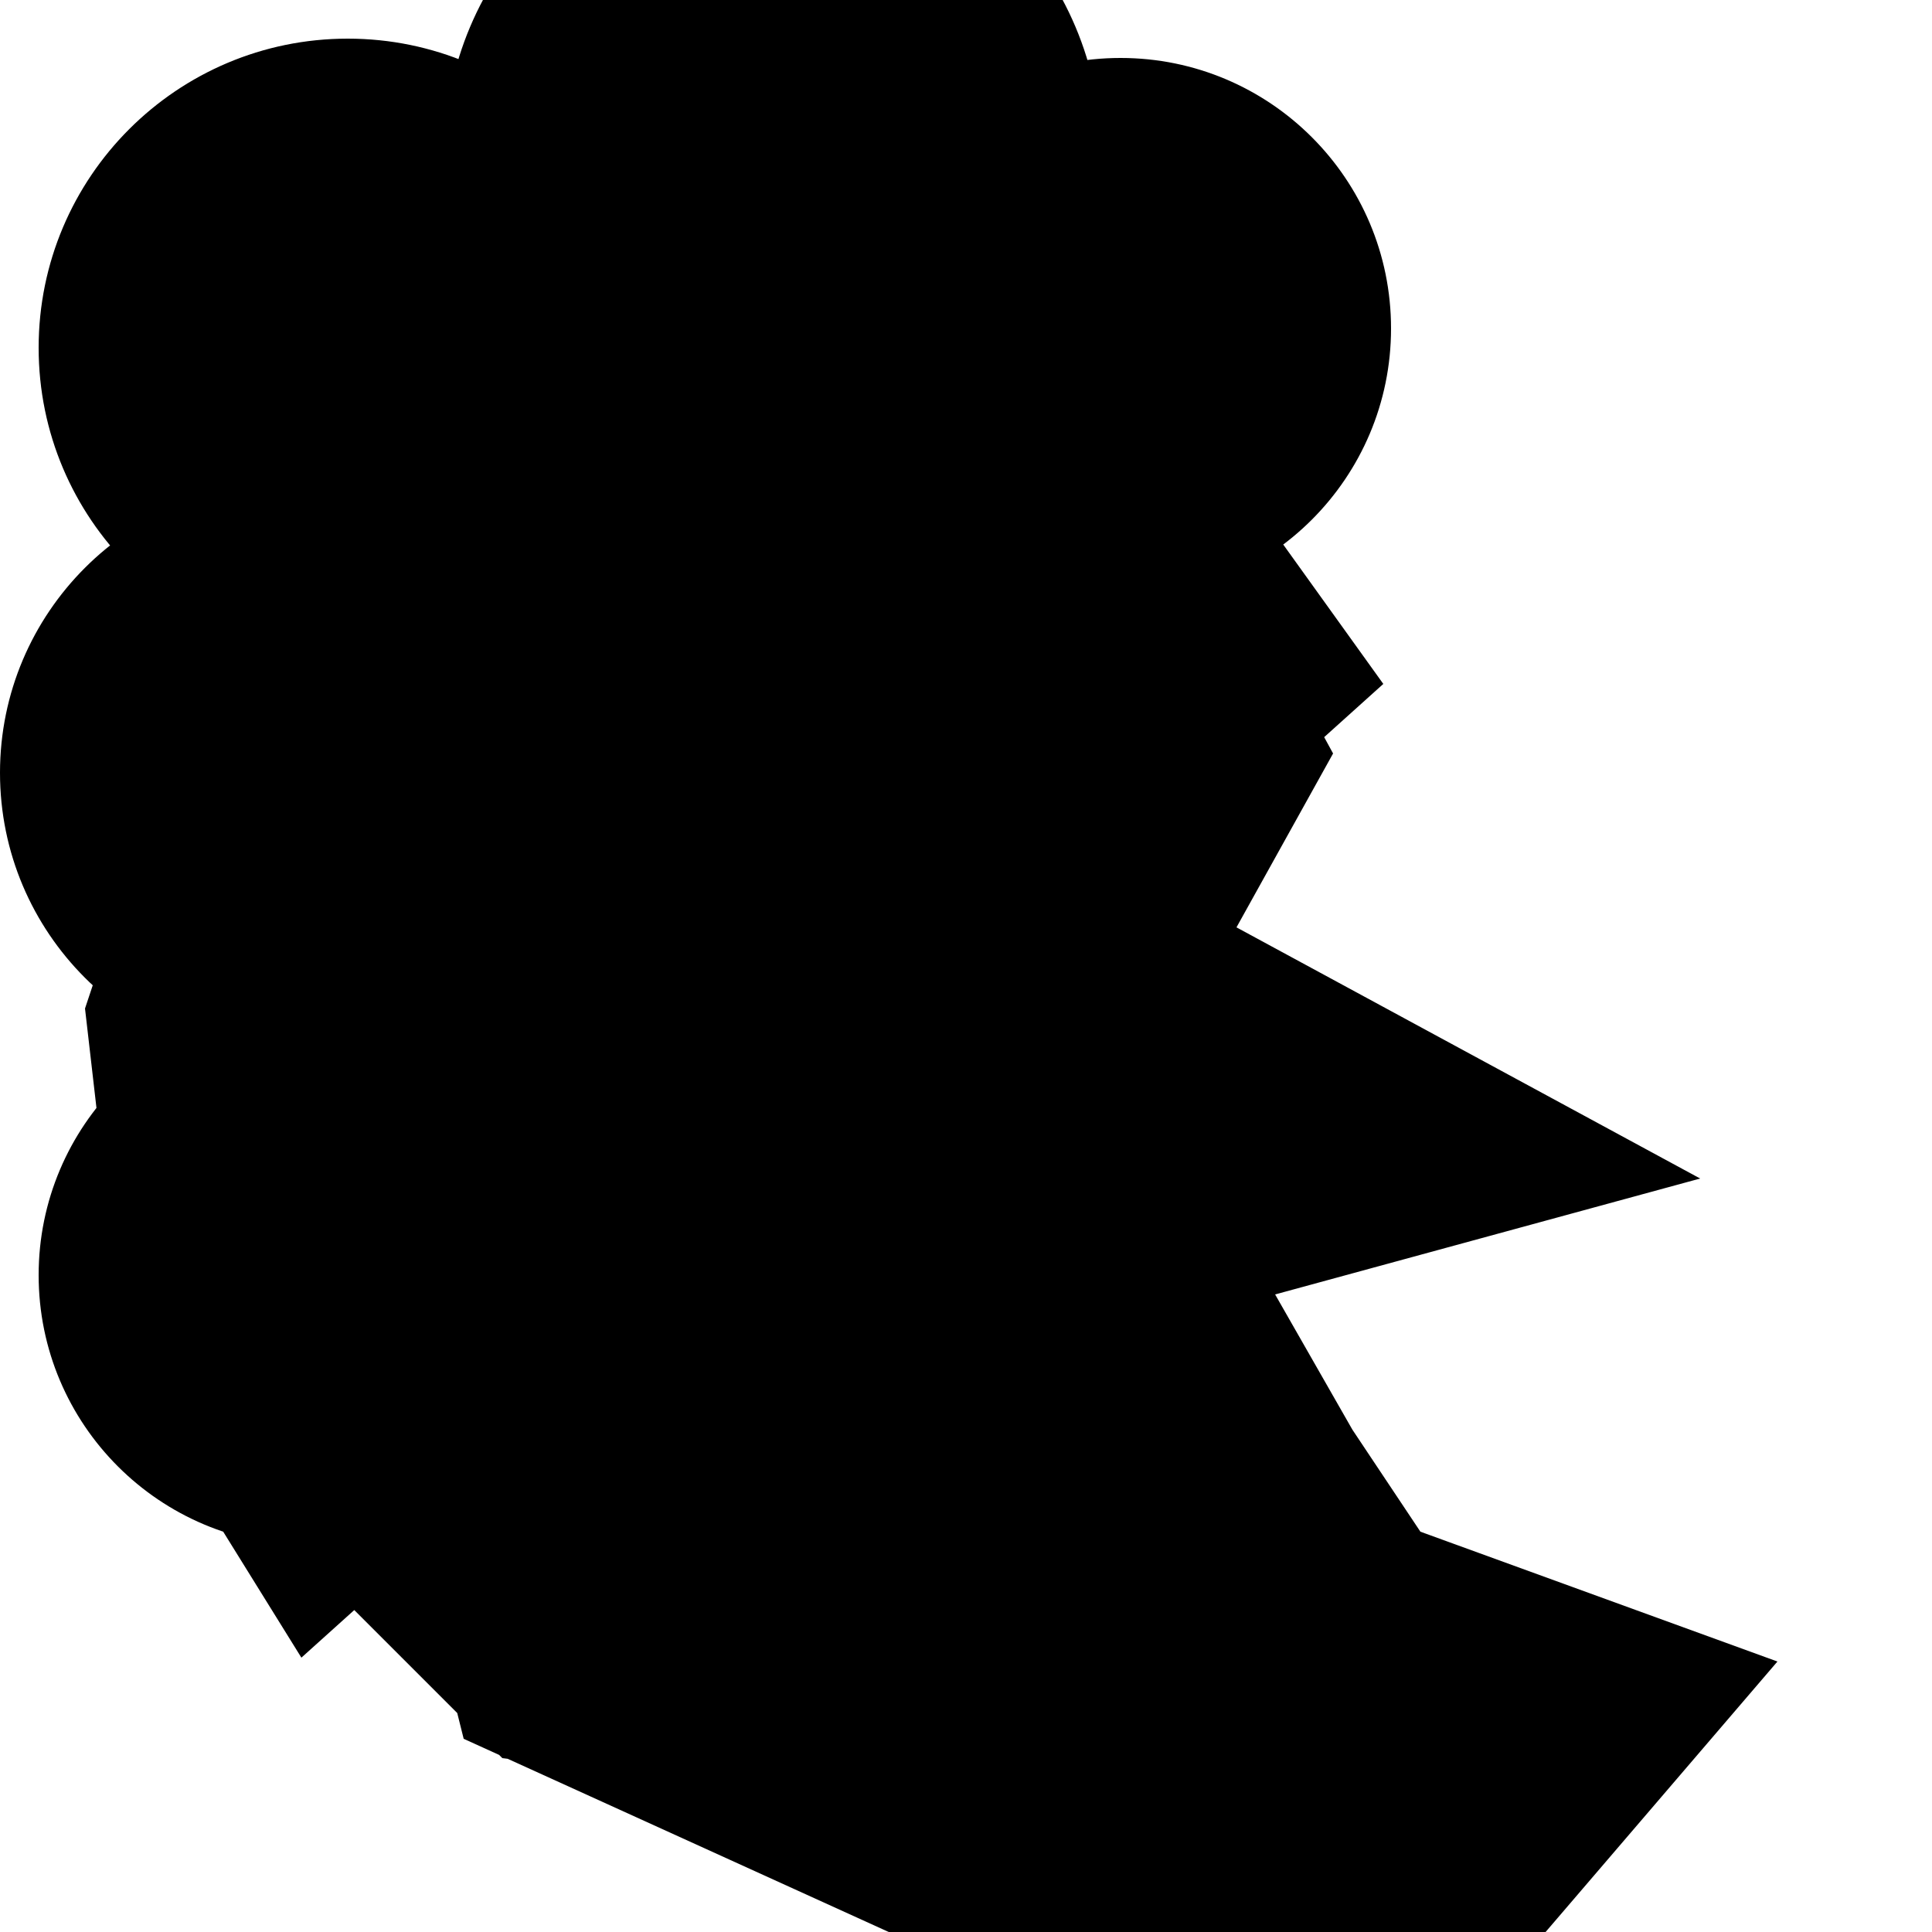
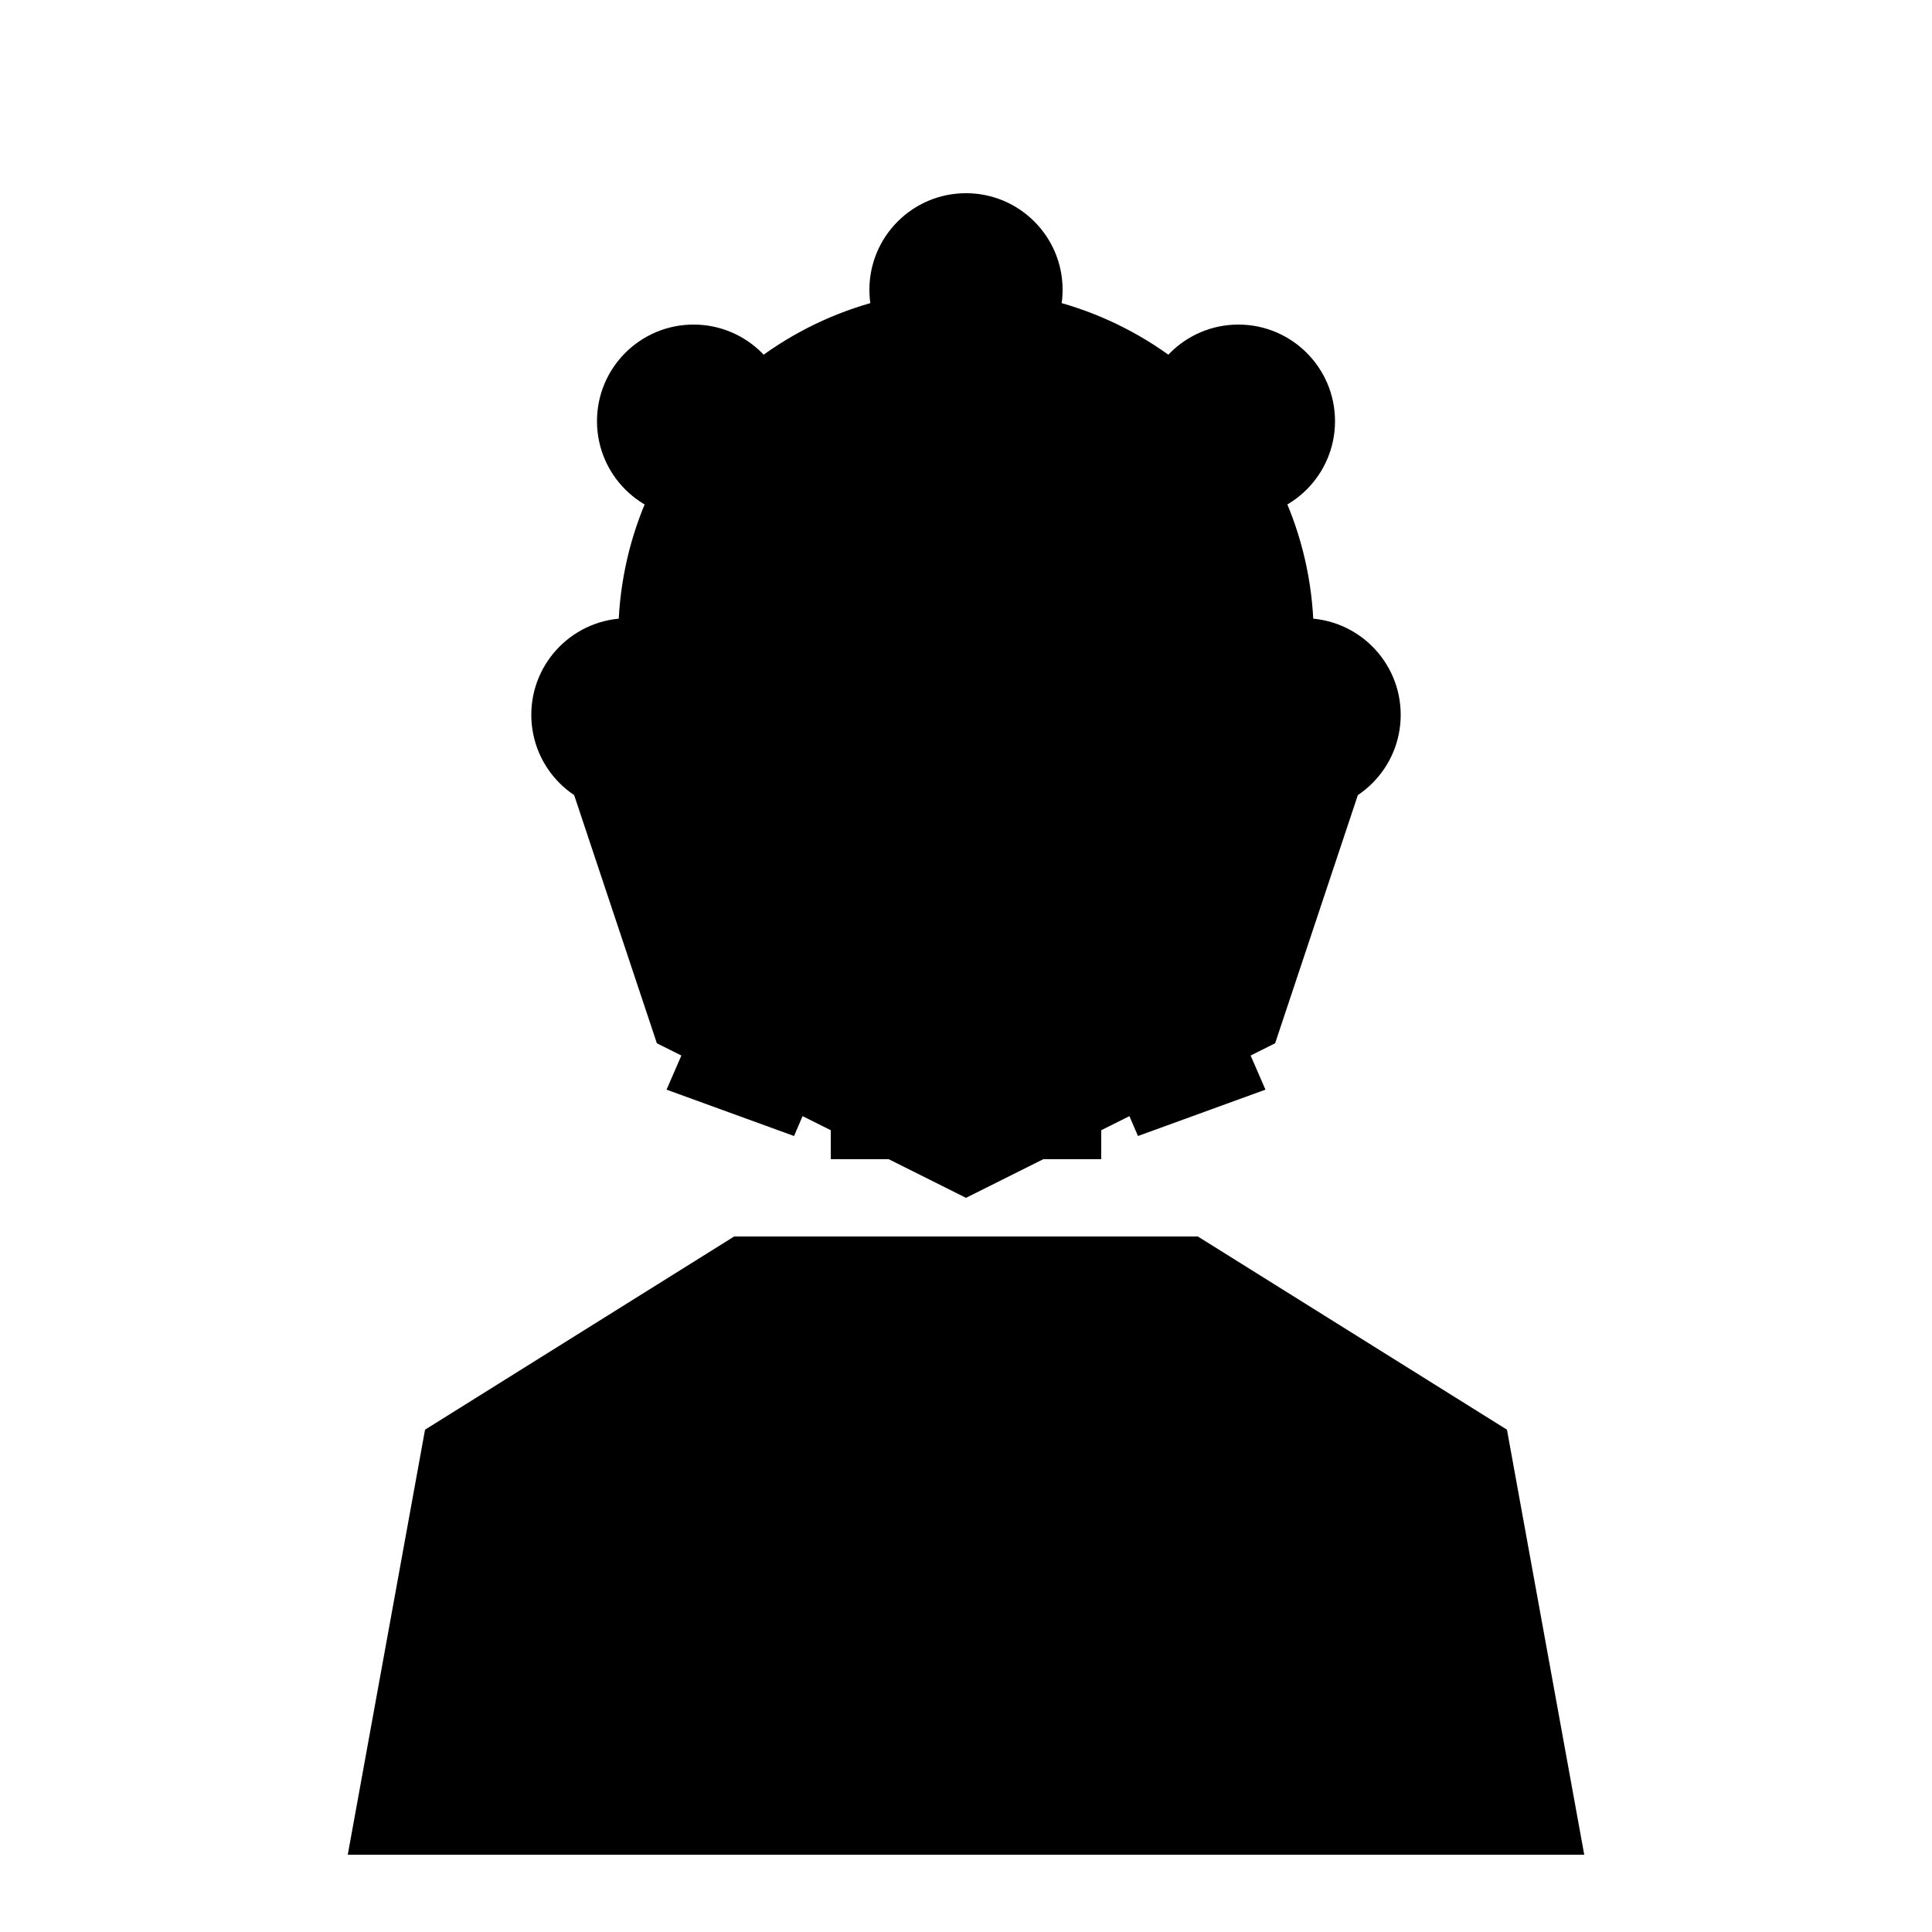
<svg xmlns="http://www.w3.org/2000/svg" viewBox="0 0 100 100" fill="currentColor">
-   <path d="M40 18L54 20L63 28L69 39L64 48L88 61L66 67L70 74L76 83L64 92L42 93L26 91L16 81L10 65L10 45L18 27L28 19ZM15.6 85.8L6.6 71.3L4.4 52.2L11.1 32.1L24.6 17.5L42.5 13L60.4 19.8L71.6 35.4ZM2 18A16 16 0 1 1 34 18A16 16 0 1 1 2 18ZM23 8A17 17 0 1 1 57 8A17 17 0 1 1 23 8ZM44 17A14 14 0 1 1 72 17A14 14 0 1 1 44 17ZM0 40A15 15 0 1 1 30 40A15 15 0 1 1 0 40ZM2 66A14 14 0 1 1 30 66A14 14 0 1 1 2 66ZM28 50L44 62L54 80L70 78L92 86L80 100L46 100L24 90L18 66Z" />
+   <path d="M18 96L22 74L38 64L62 64L78 74L82 96ZM34.5 56.4L35.5 54.1L36.9 52L38.6 50.1L40.5 48.5L42.7 47.2L45 46.3L47.5 45.7L50 45.5L52.5 45.7L55 46.3L57.3 47.2L59.5 48.5L61.4 50.1L63.1 52L64.5 54.1L65.5 56.4L58.9 58.8L58.3 57.4L57.5 56.2L56.6 55.1L55.4 54.2L54.2 53.5L52.9 52.9L51.4 52.6L50 52.5L48.6 52.6L47.1 52.9L45.8 53.5L44.6 54.2L43.4 55.1L42.5 56.2L41.7 57.4L41.1 58.8ZM57 46L57 60L43 60L43 46ZM33 36A17 17 0 1 1 67 36A17 17 0 1 1 33 36ZM32 33A18 18 0 1 1 68 33A18 18 0 1 1 32 33ZM45 15A5 5 0 1 1 55 15A5 5 0 1 1 45 15ZM59.1 21.8A5 5 0 1 1 69.1 21.8A5 5 0 1 1 59.1 21.8ZM62.5 37A5 5 0 1 1 72.5 37A5 5 0 1 1 62.5 37ZM52.8 49.2A5 5 0 1 1 62.8 49.2A5 5 0 1 1 52.8 49.2ZM37.2 49.2A5 5 0 1 1 47.2 49.2A5 5 0 1 1 37.2 49.2ZM27.5 37A5 5 0 1 1 37.5 37A5 5 0 1 1 27.5 37ZM30.9 21.8A5 5 0 1 1 40.9 21.8A5 5 0 1 1 30.9 21.8ZM28 36L72 36L66 54L50 62L34 54Z" />
</svg>
